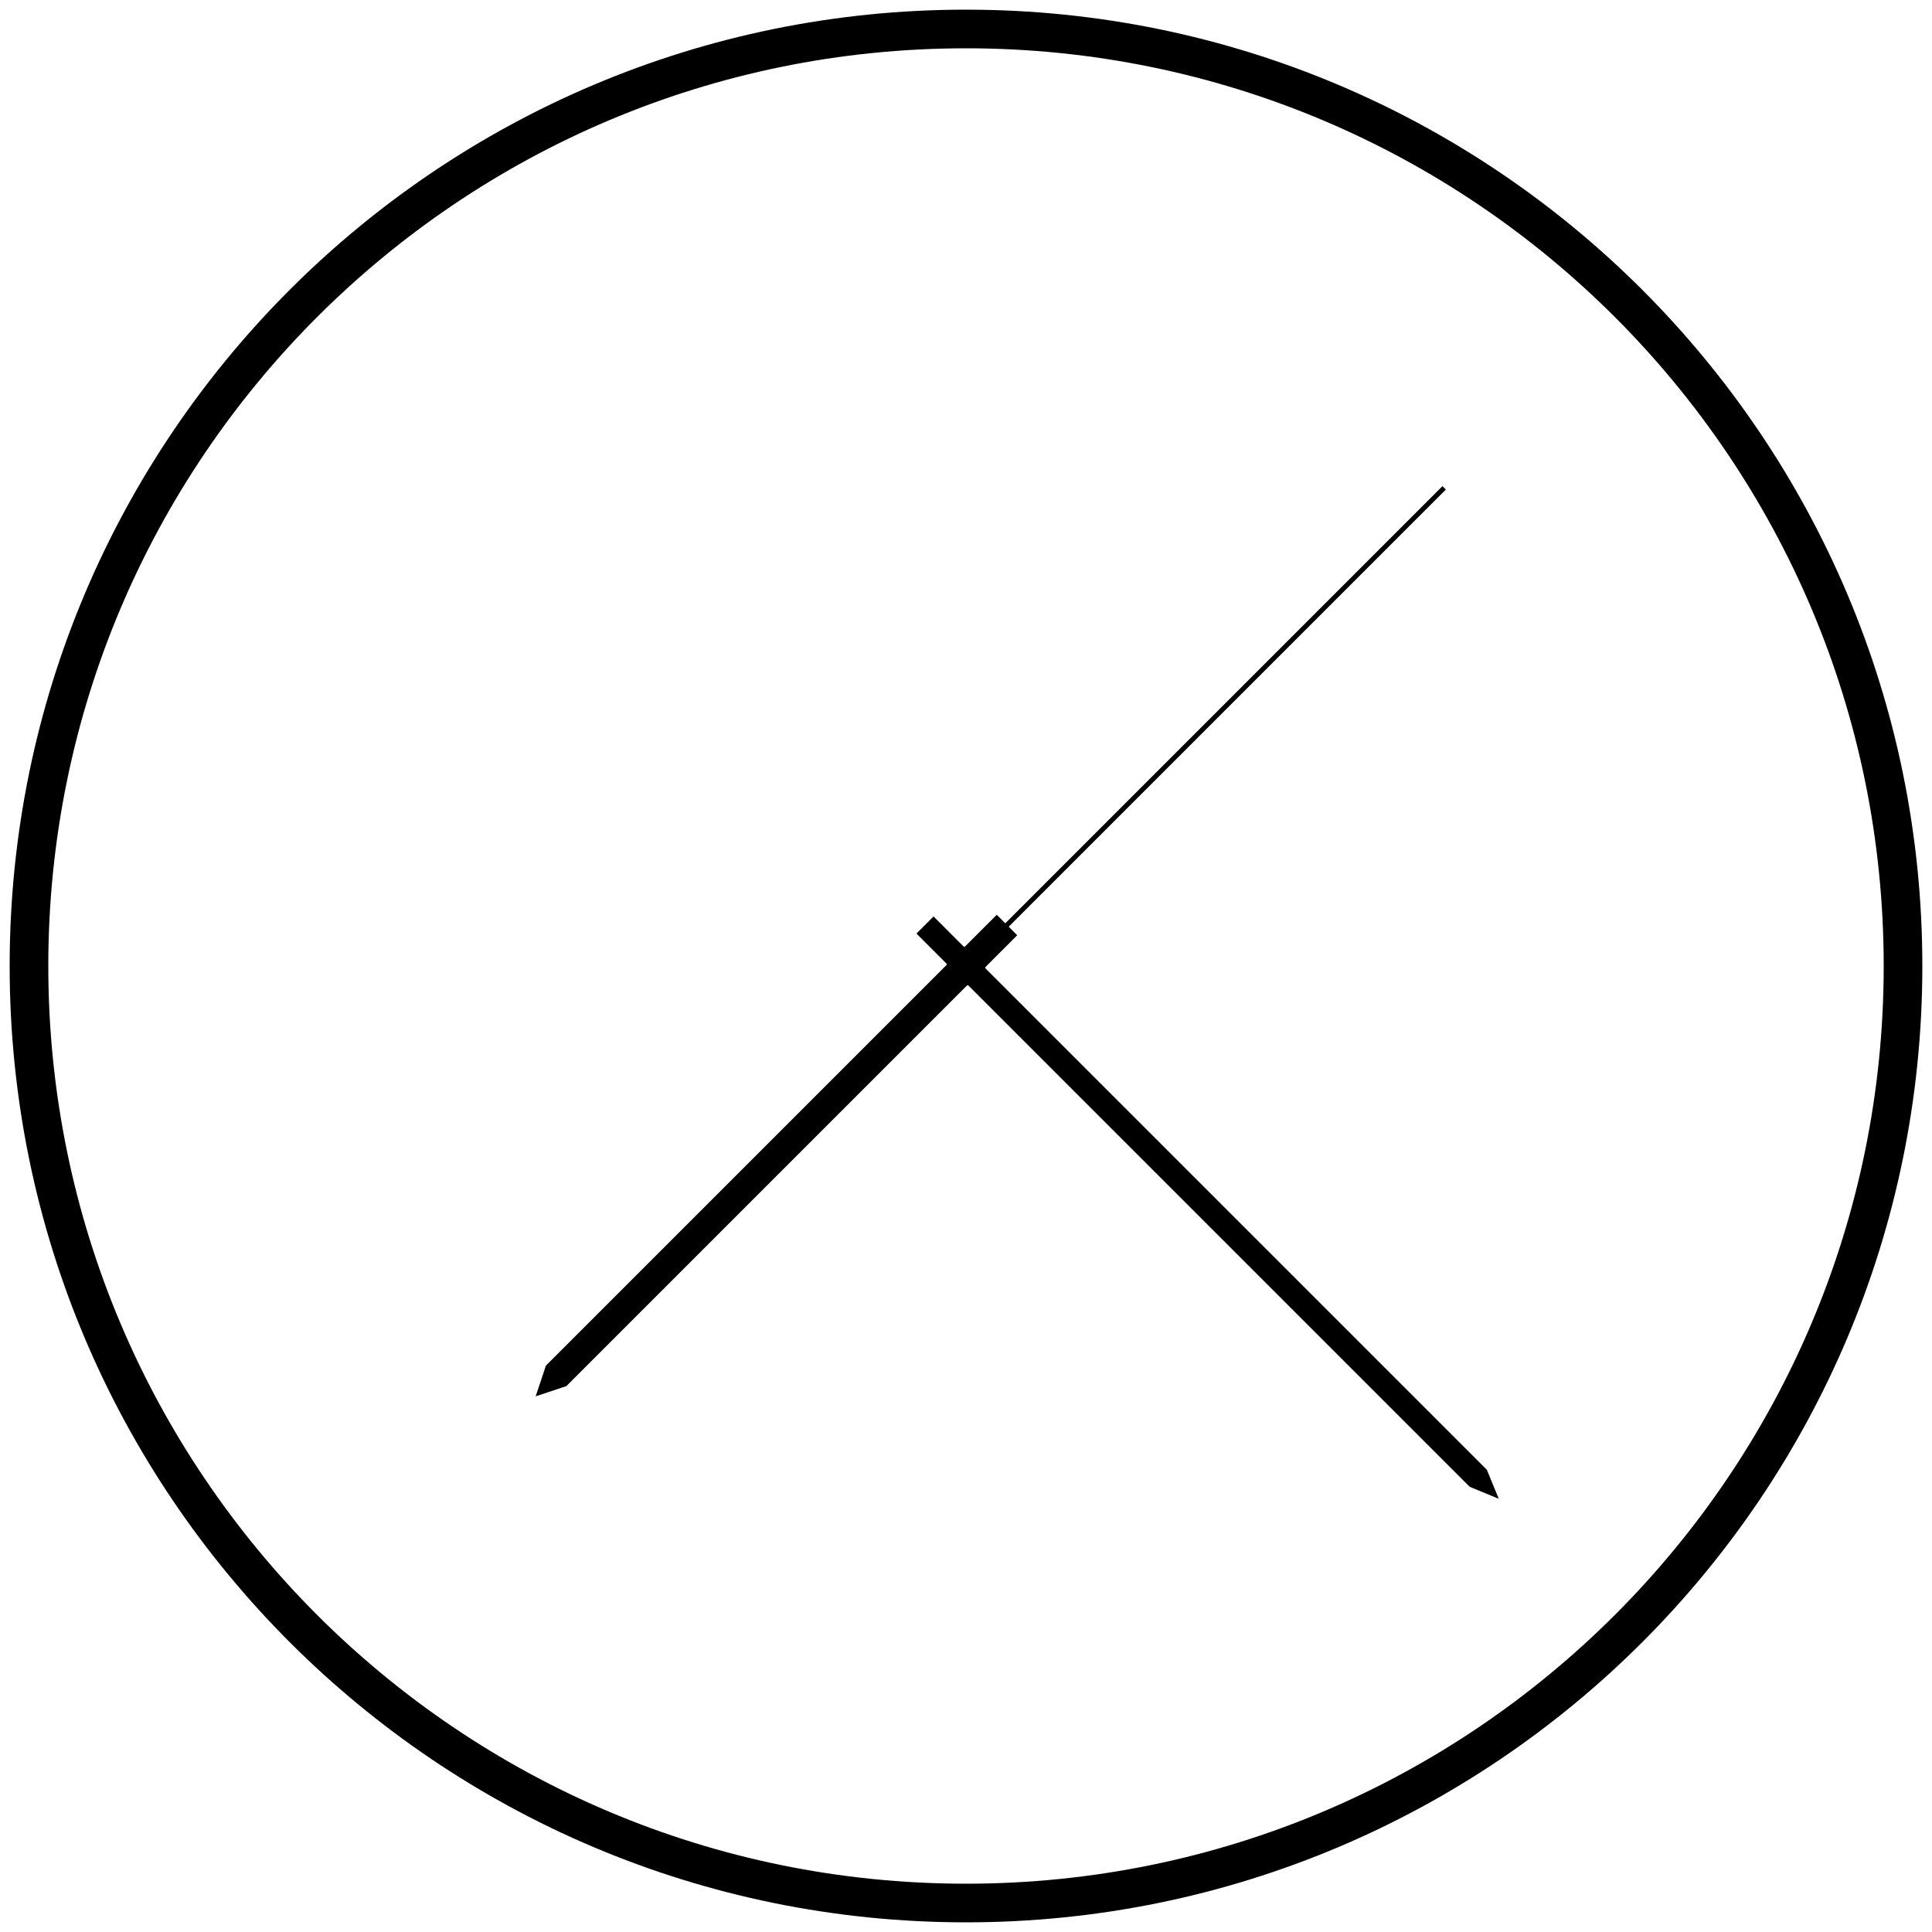
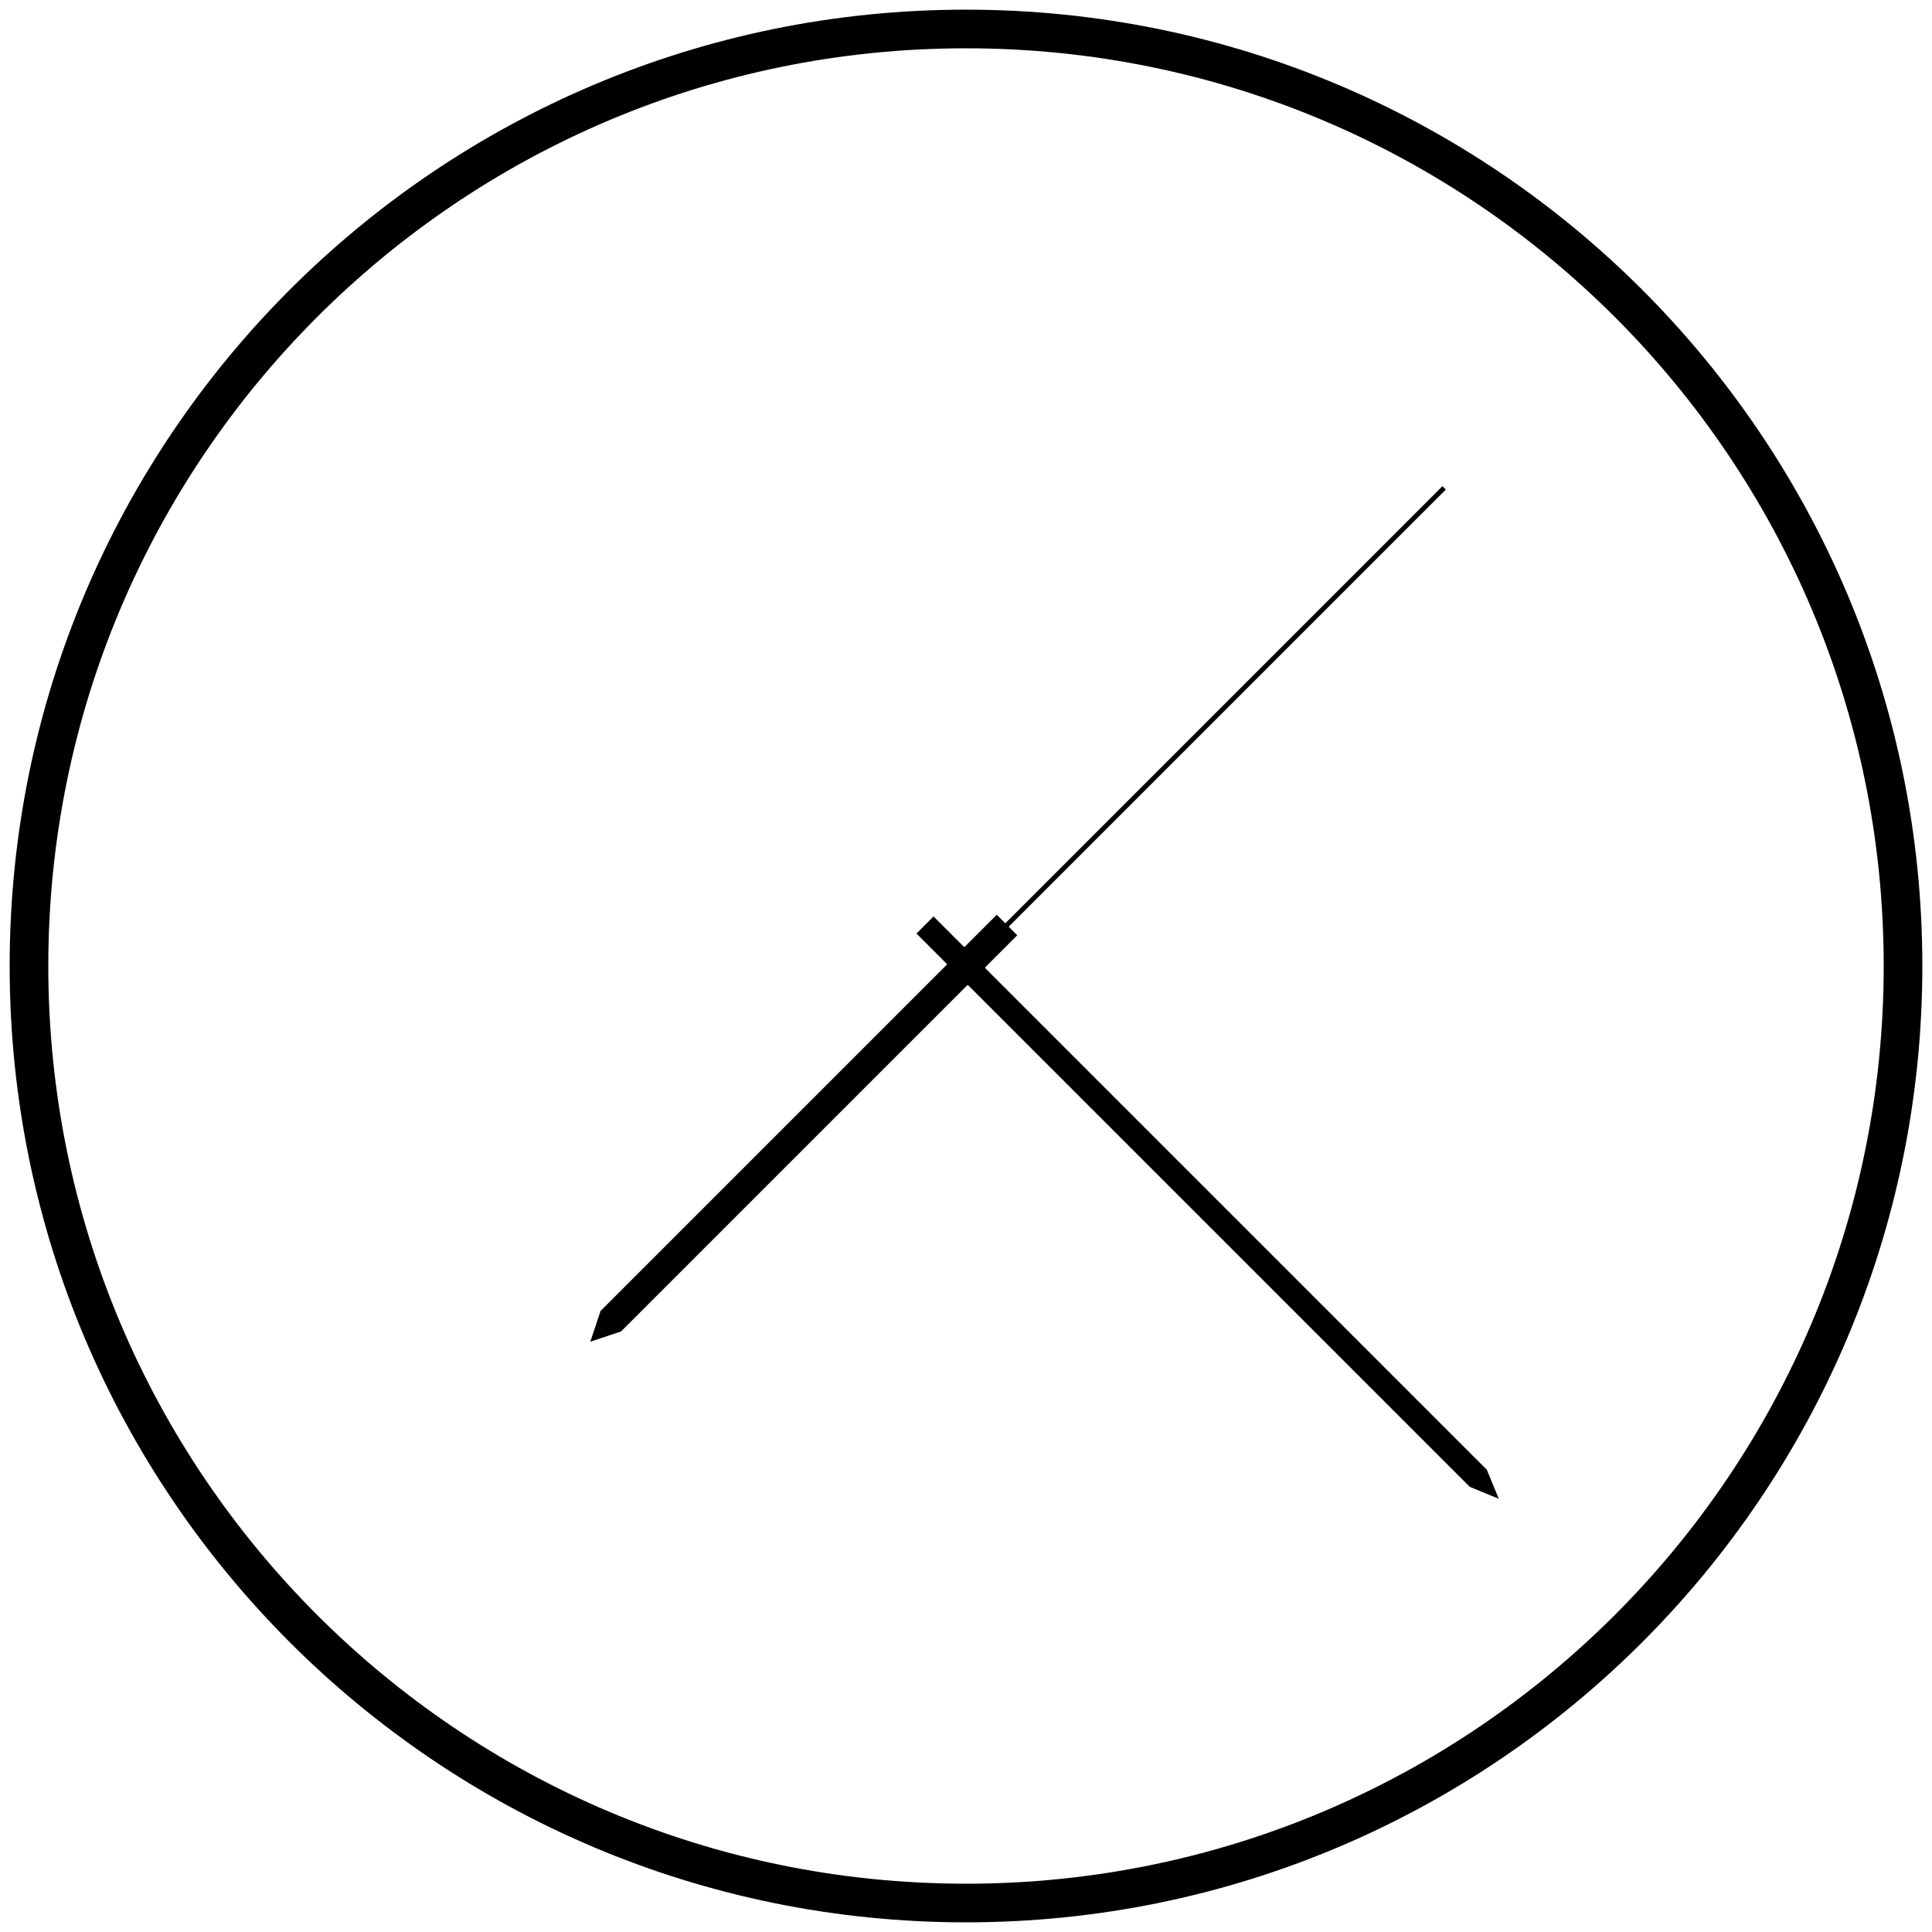
<svg xmlns="http://www.w3.org/2000/svg" viewBox="-100 -100 200 200">
  <style>
    .clockText{
    font: 28px arial sans-serif;
    }
  </style>
  <g id="clockFace">
    <circle cx="0" cy="0" r="97" stroke="black" stroke-width="4" fill="none" />
  </g>
  <g id="hours" transform="rotate(225 0 0)">
-     <polygon points="1.5,6 -1.5,6 -1.5,-60 0,-63 1.5,-60" fill="black" />
+     <polygon points="1.5,6 -1.5,6 -1.5,-52 0,-55 1.5,-52" fill="black" />
  </g>
  <g id="minutes" transform="rotate(135 0 0)">
    <polygon points="1.25,6 -1.25,6 -1.25,-75 0,-78 1.25,-75" fill="black" />
  </g>
  <g id="seconds" transform="rotate(45 0 0)">
    <circle cx="0" cy="0" r="2" fill="black" />
    <line x1="0" y1="10" x2="0" y2="-70" stroke="black" stroke-width="0.5" />
    <line x1="0" y1="5" x2="0" y2="20" stroke="black" stroke-width="1.5" />
  </g>
</svg>
